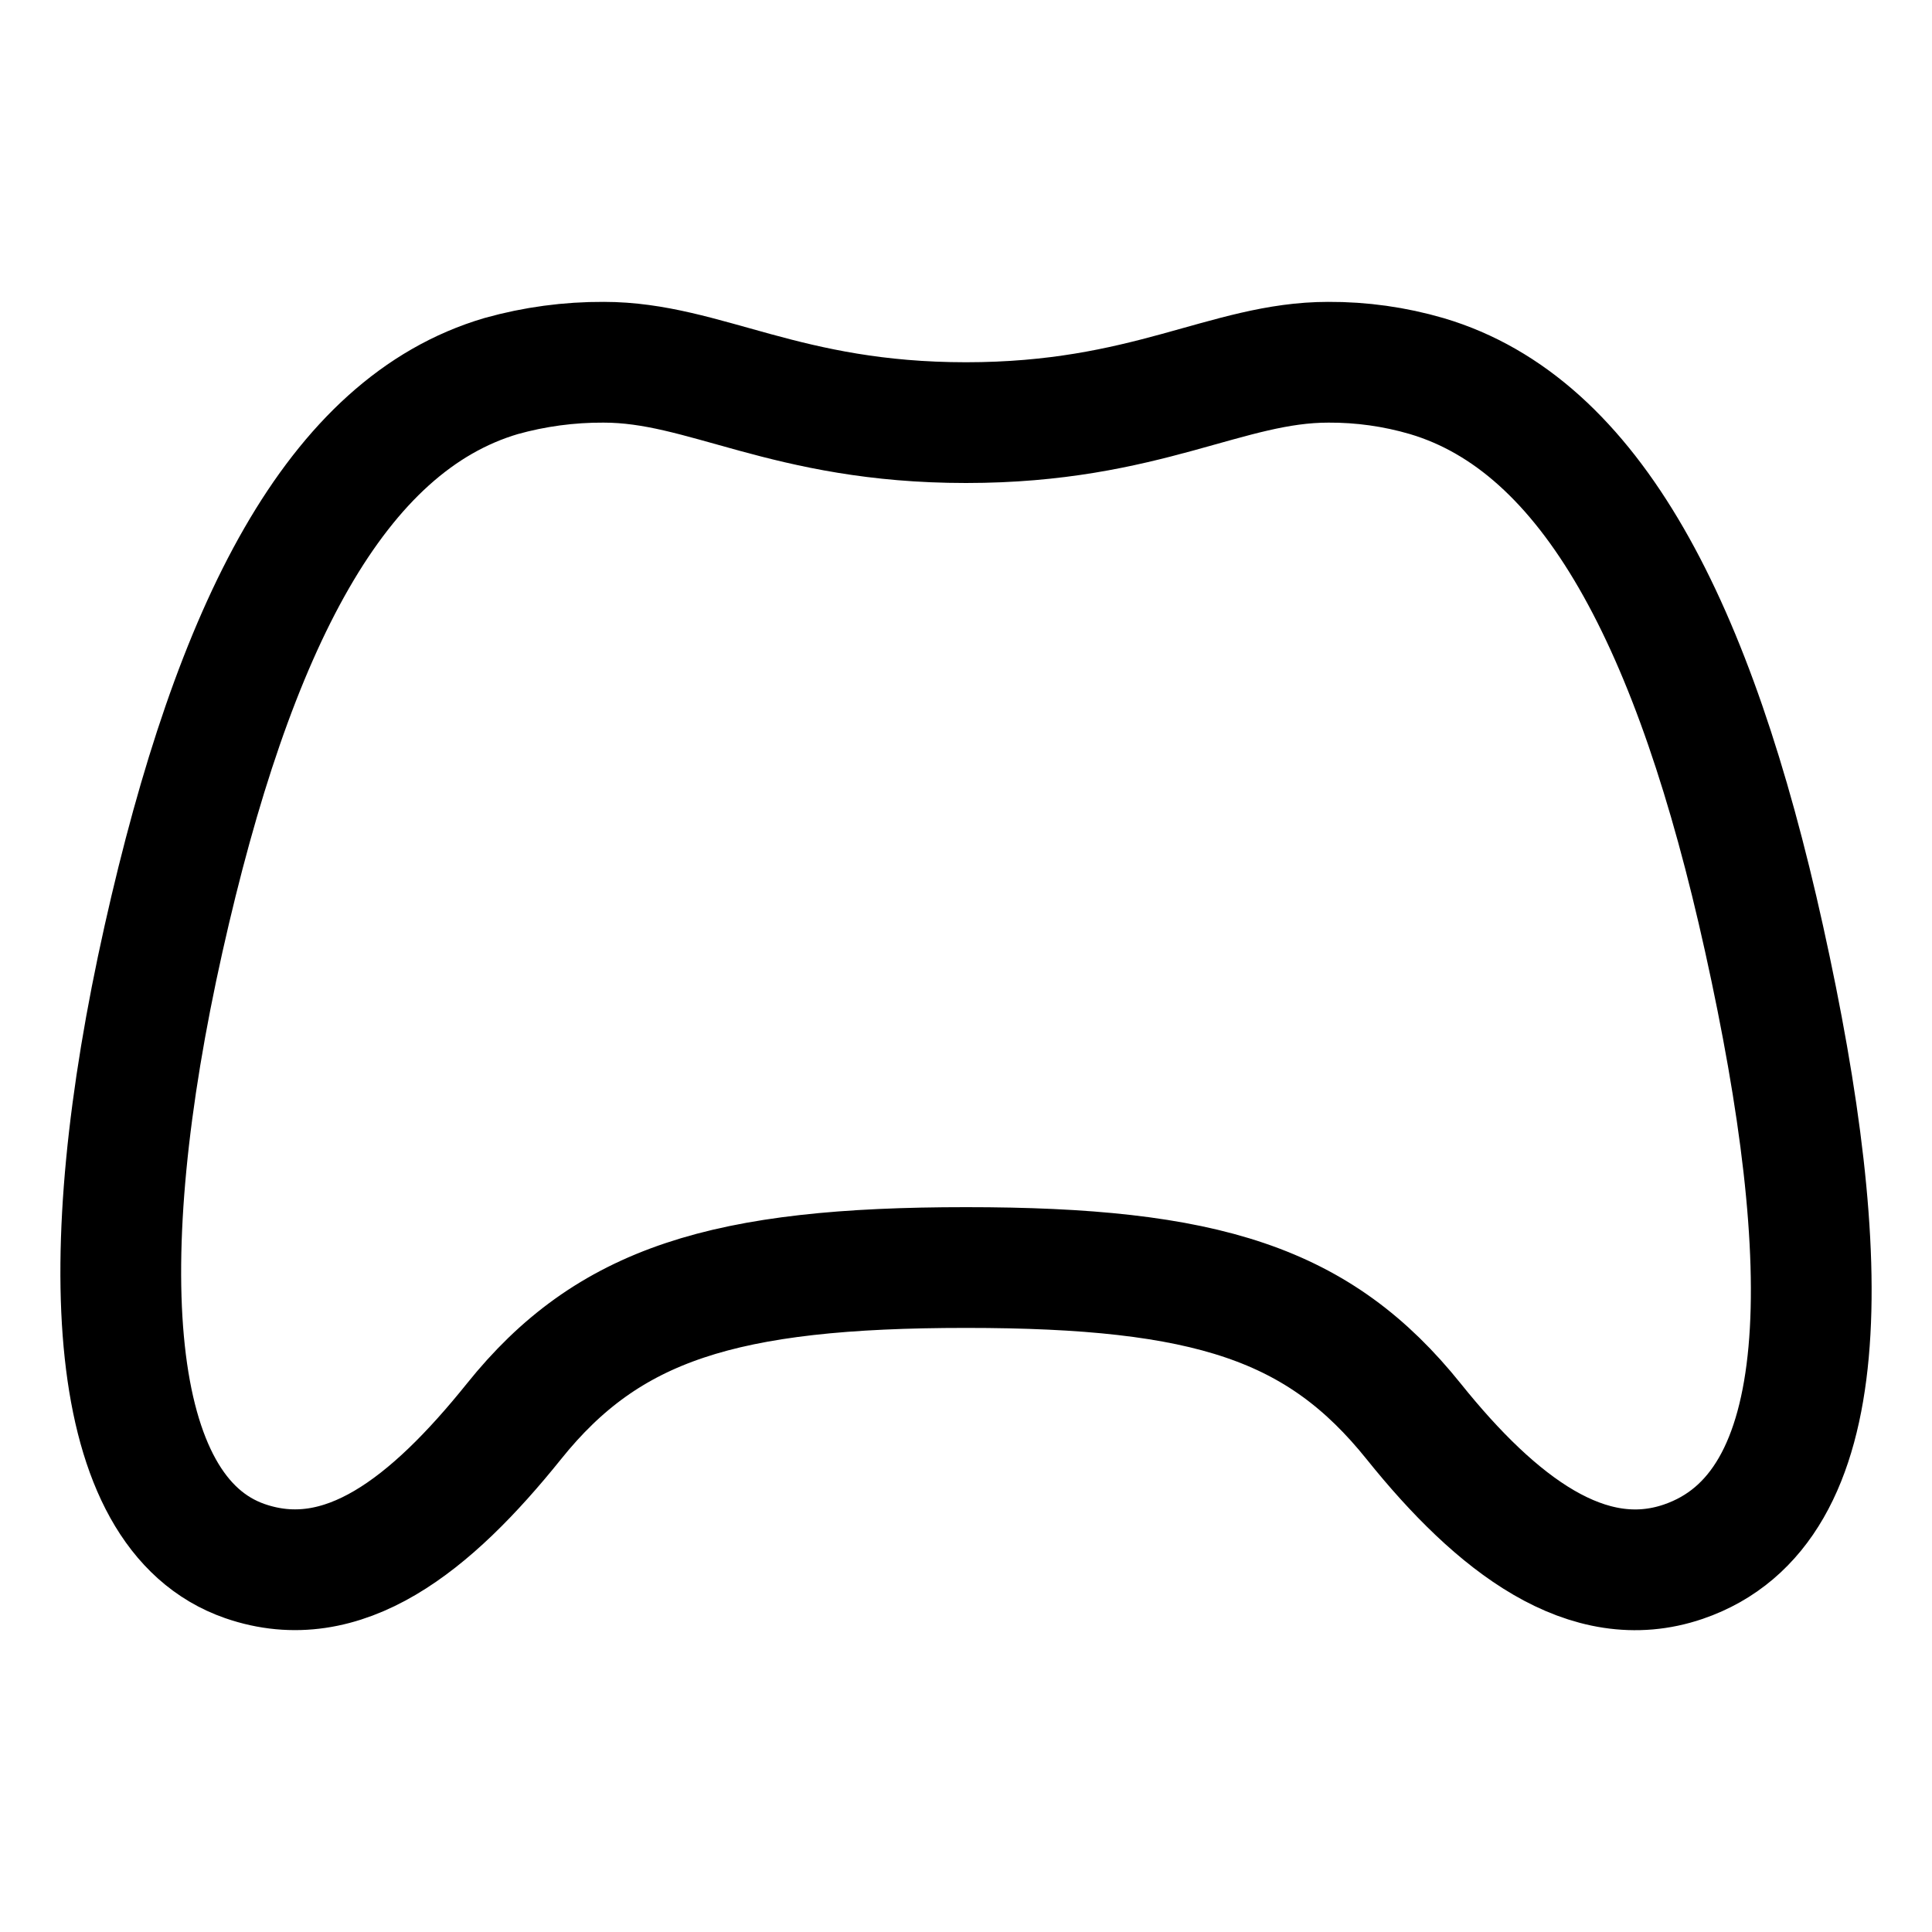
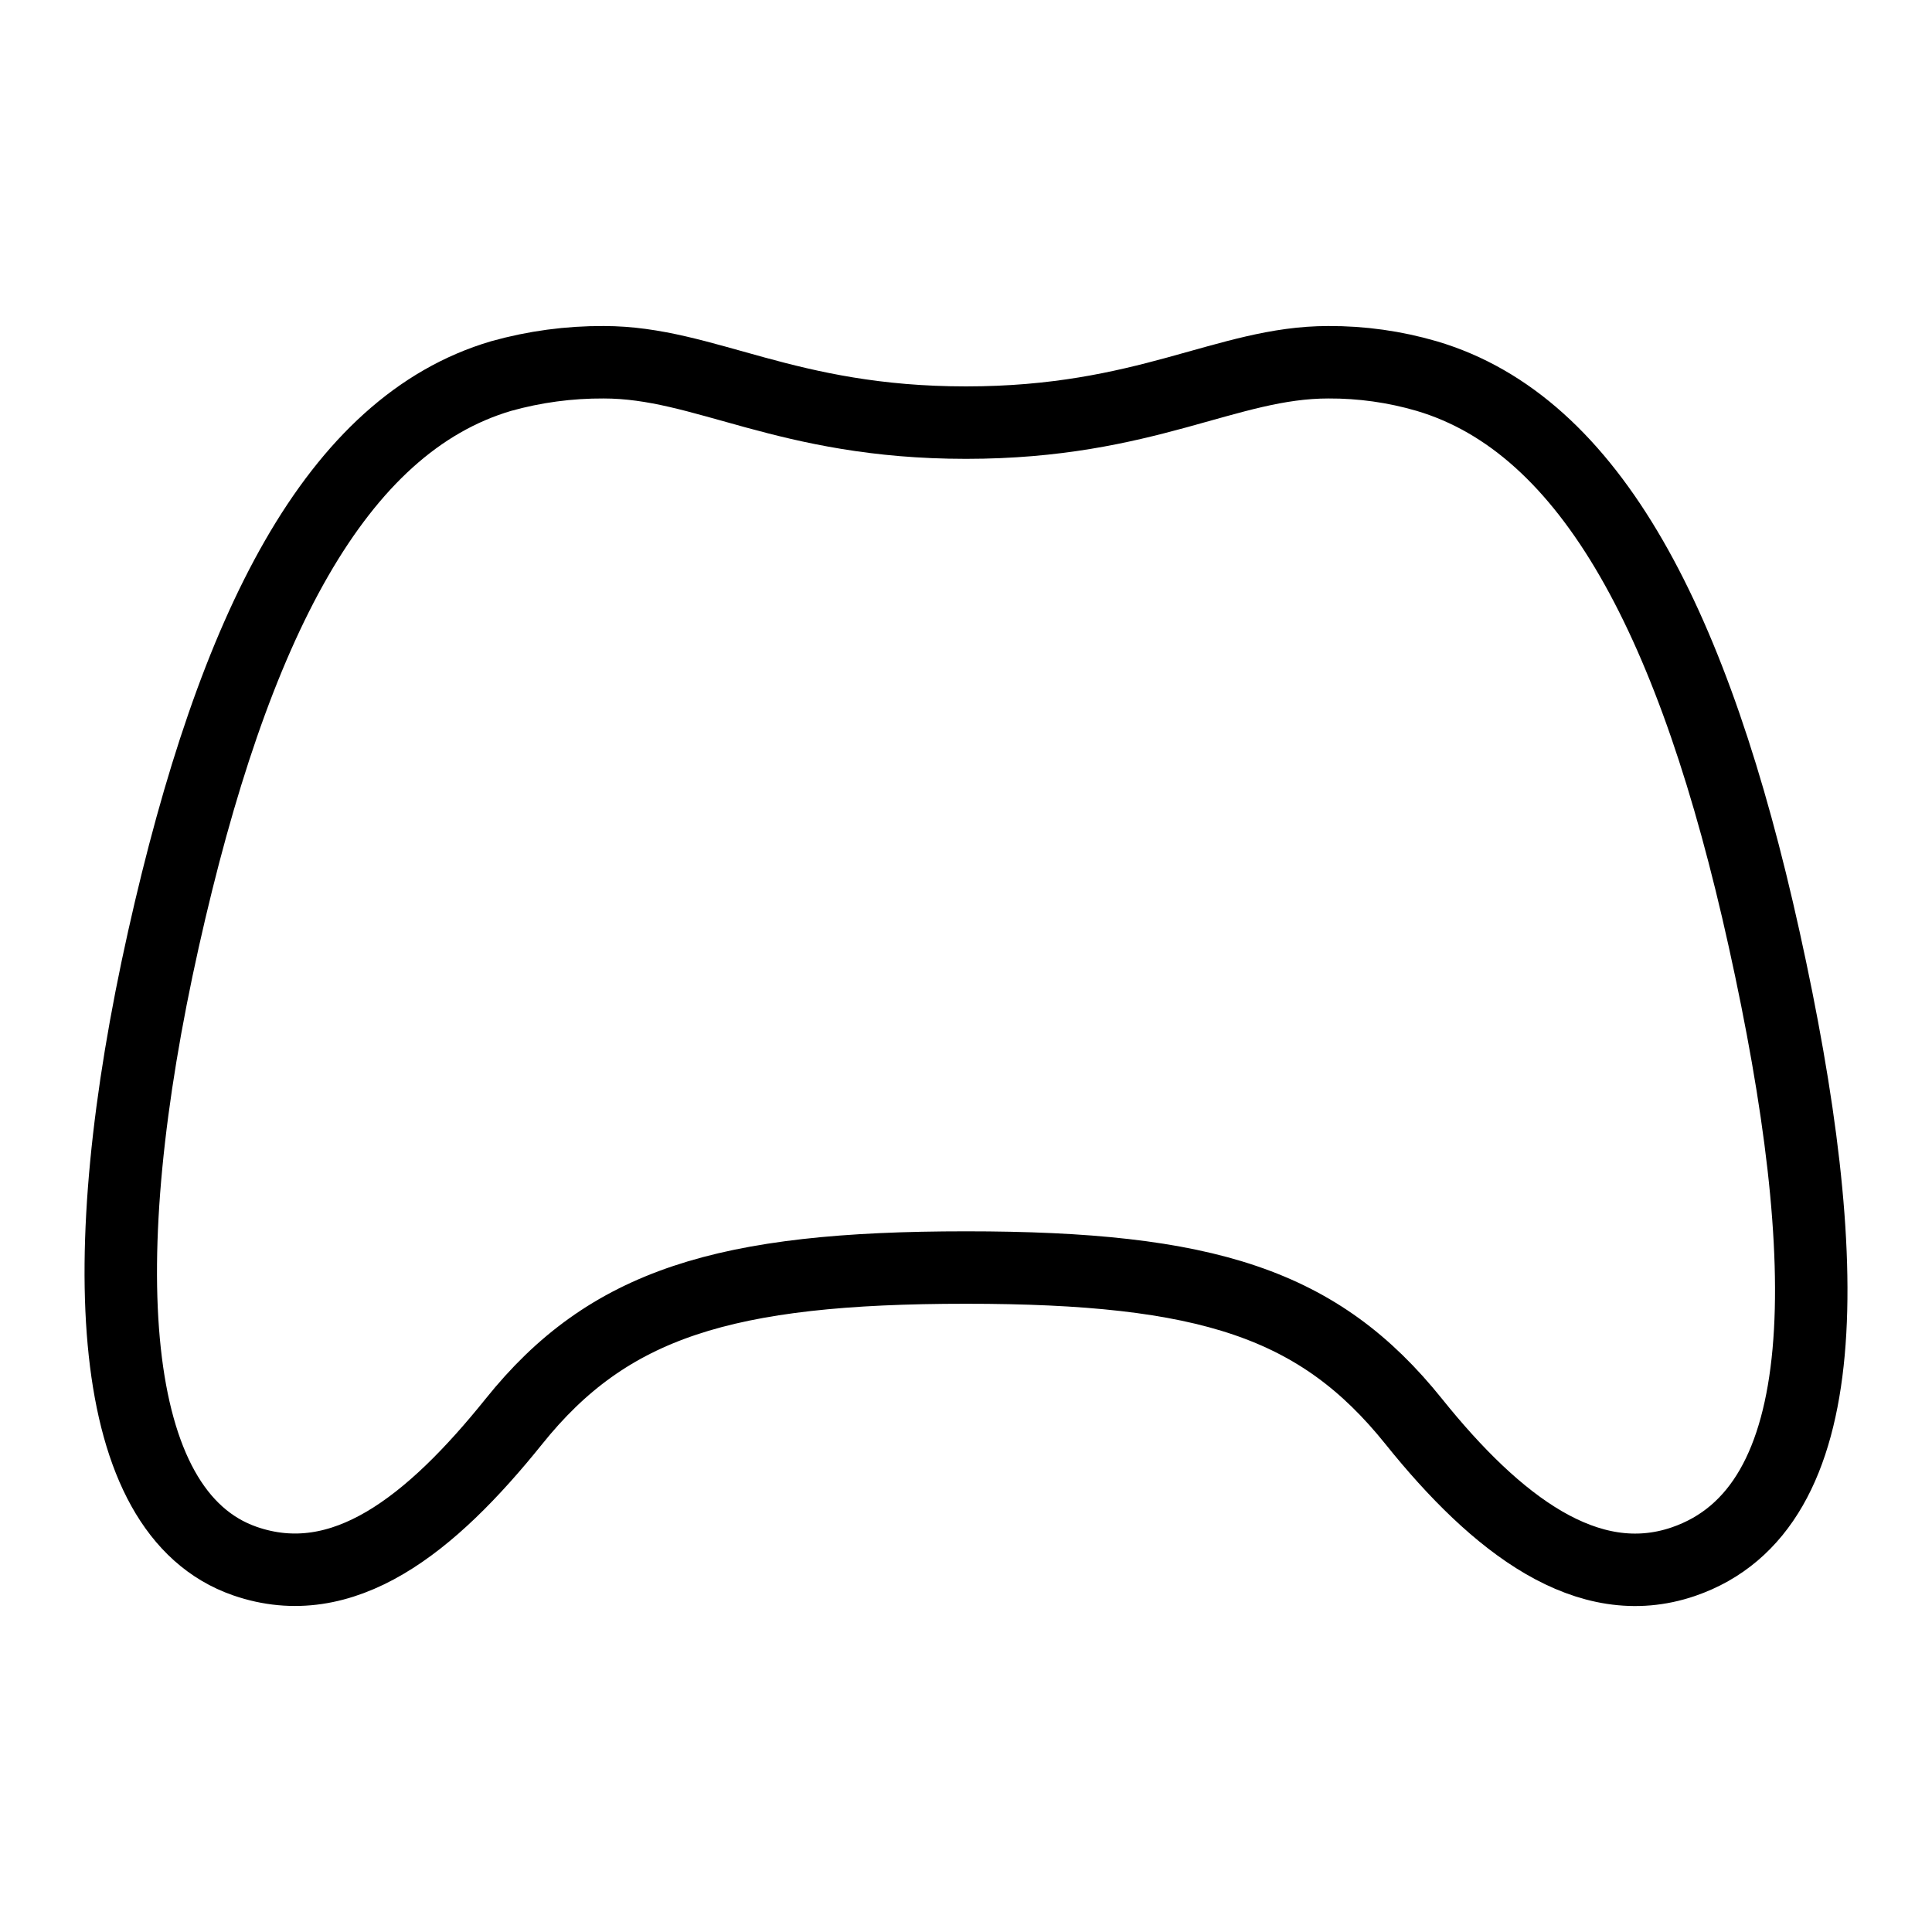
<svg xmlns="http://www.w3.org/2000/svg" width="800px" height="800px" viewBox="0 0 512 512" version="1.1" id="svg40">
  <defs id="defs44" />
-   <path d="M467.51,248.83c-18.4-83.18-45.69-136.24-89.43-149.17A91.5,91.5,0,0,0,352,96c-26.89,0-48.11,16-96,16s-69.15-16-96-16a99.09,99.09,0,0,0-27.2,3.66C89,112.59,61.94,165.7,43.33,248.83c-19,84.91-15.56,152,21.58,164.88,26,9,49.25-9.61,71.27-37,25-31.2,55.79-40.8,119.82-40.8s93.62,9.6,118.66,40.8c22,27.41,46.11,45.79,71.42,37.16C487.1,399.86,486.52,334.74,467.51,248.83Z" style="fill:none;stroke:#000000;stroke-miterlimit:10;stroke-width:32px" id="path26" />
+   <path d="M467.51,248.83c-18.4-83.18-45.69-136.24-89.43-149.17A91.5,91.5,0,0,0,352,96c-26.89,0-48.11,16-96,16s-69.15-16-96-16a99.09,99.09,0,0,0-27.2,3.66C89,112.59,61.94,165.7,43.33,248.83c-19,84.91-15.56,152,21.58,164.88,26,9,49.25-9.61,71.27-37,25-31.2,55.79-40.8,119.82-40.8s93.62,9.6,118.66,40.8c22,27.41,46.11,45.79,71.42,37.16C487.1,399.86,486.52,334.74,467.51,248.83Z" style="fill:none;stroke:#000000;stroke-miterlimit:10;stroke-width:19.2;stroke-dasharray:none" id="path26" />
</svg>
